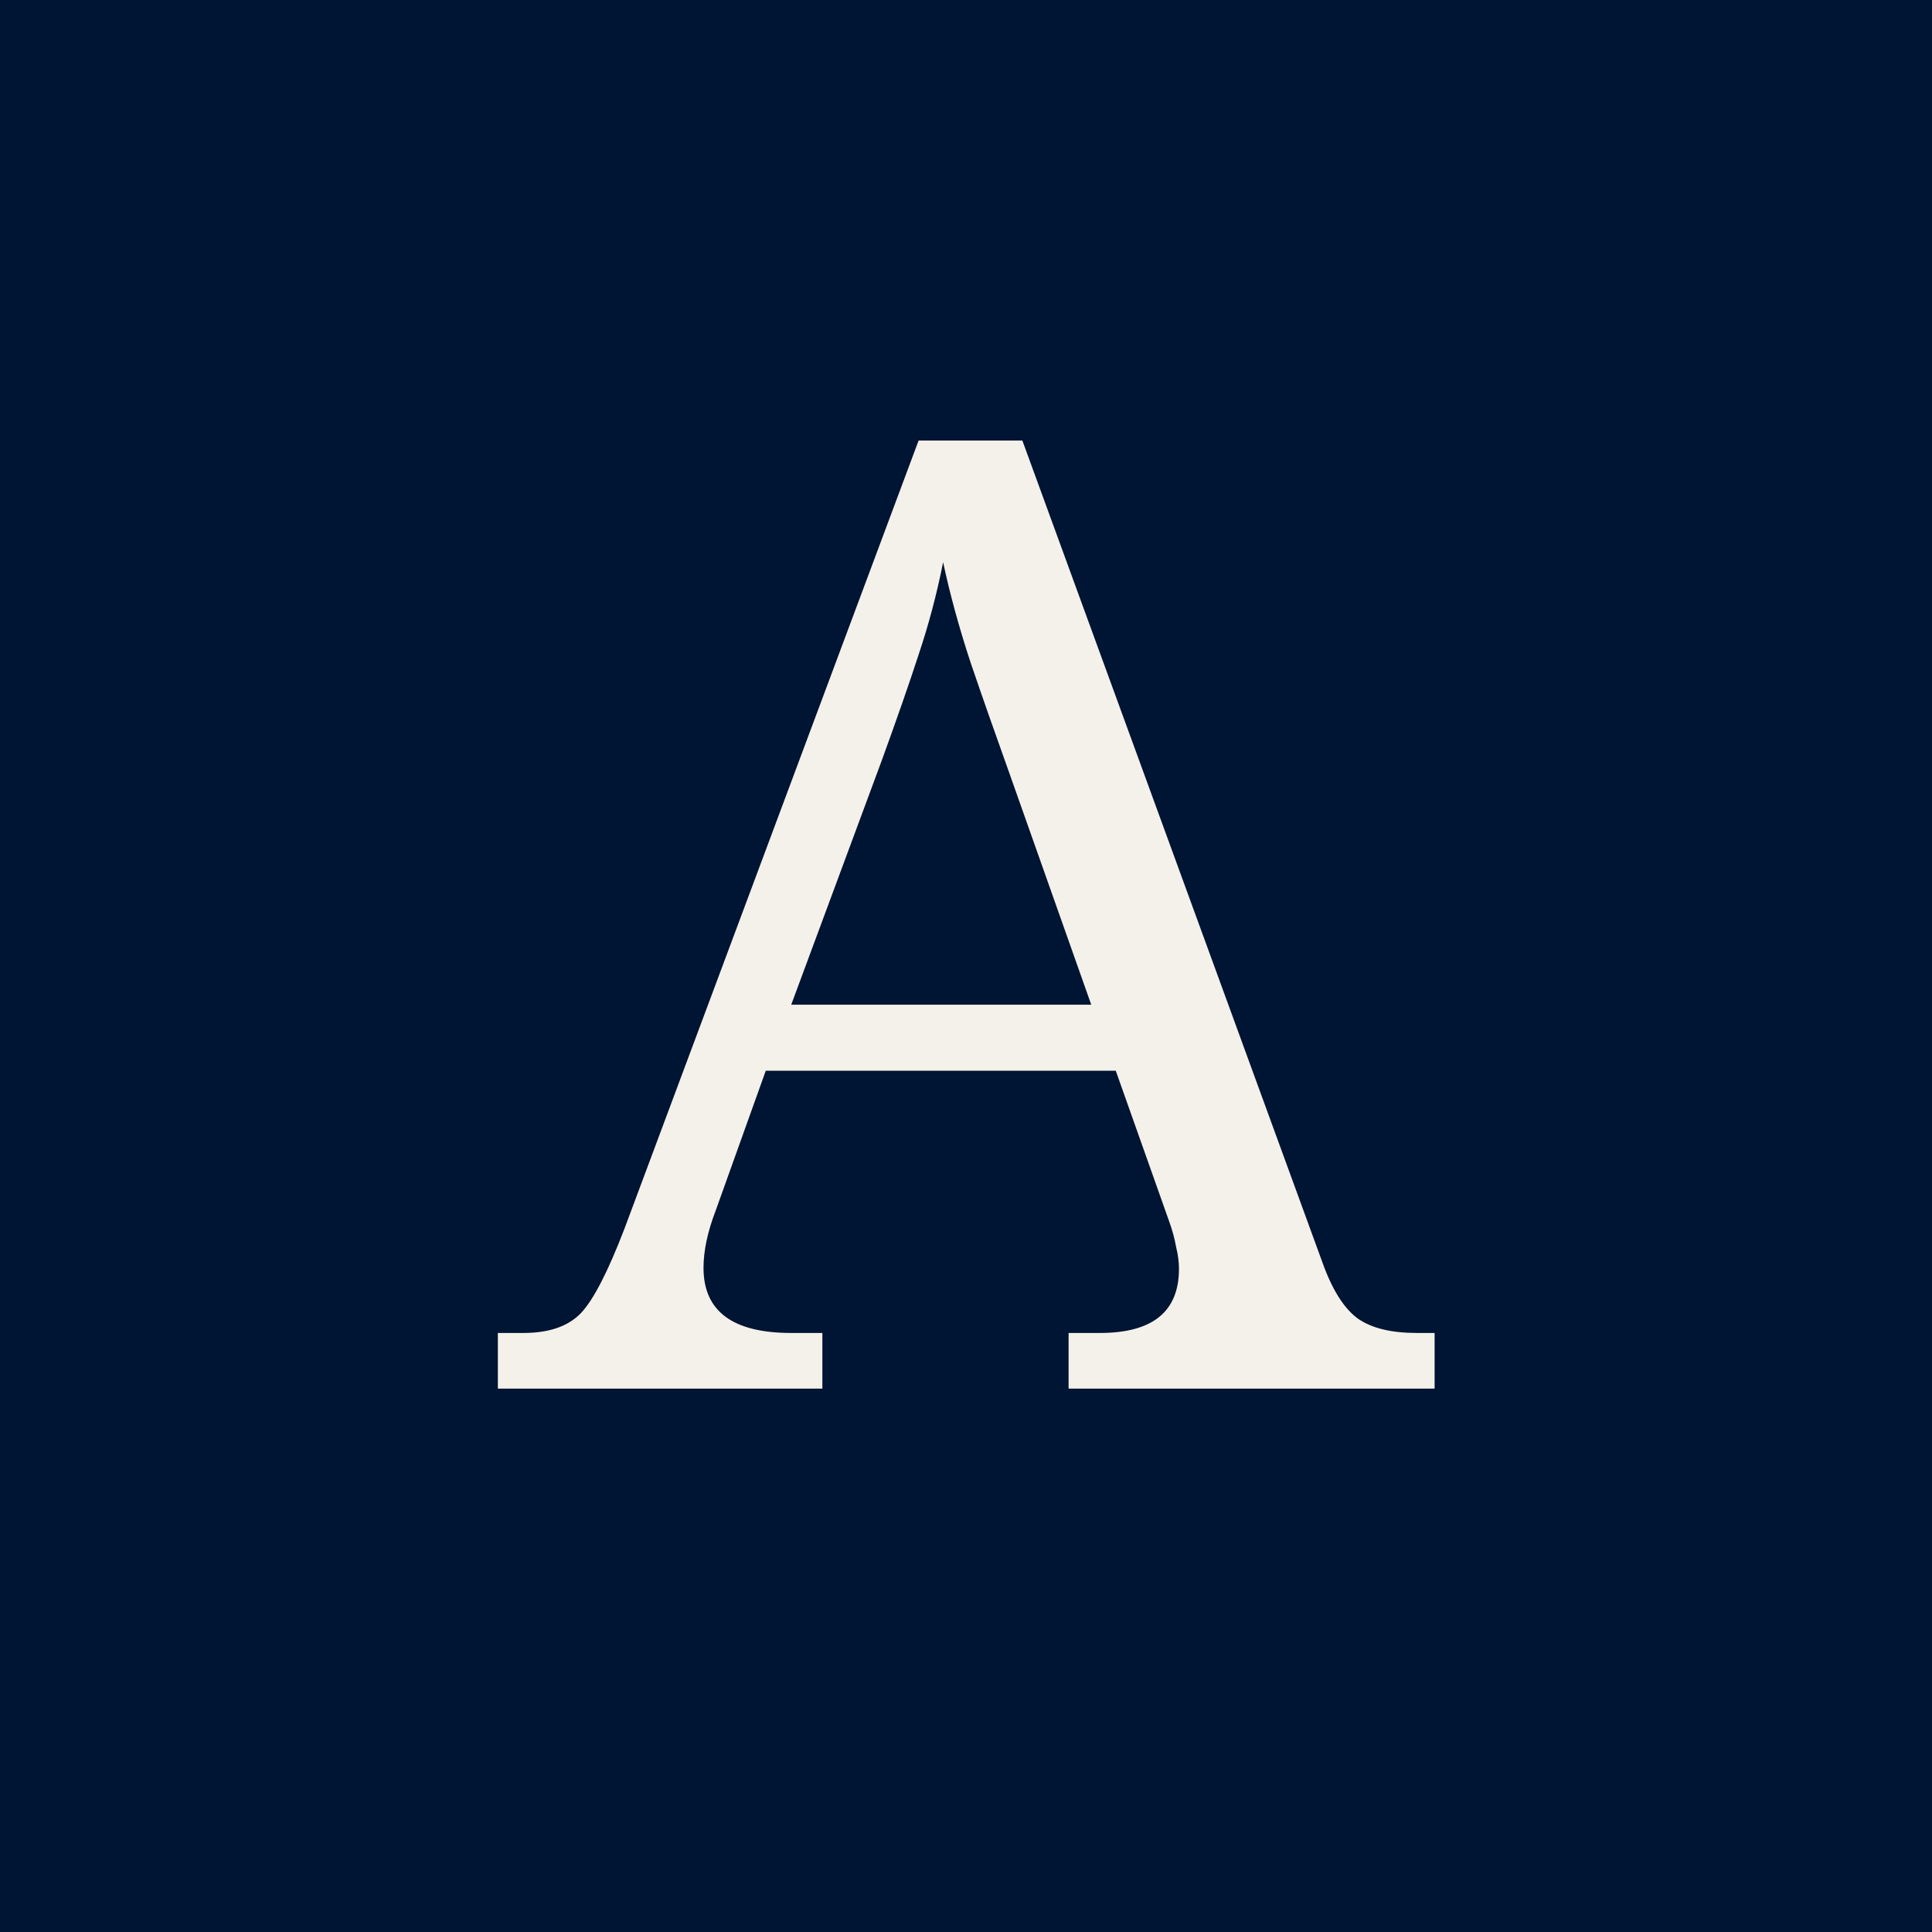
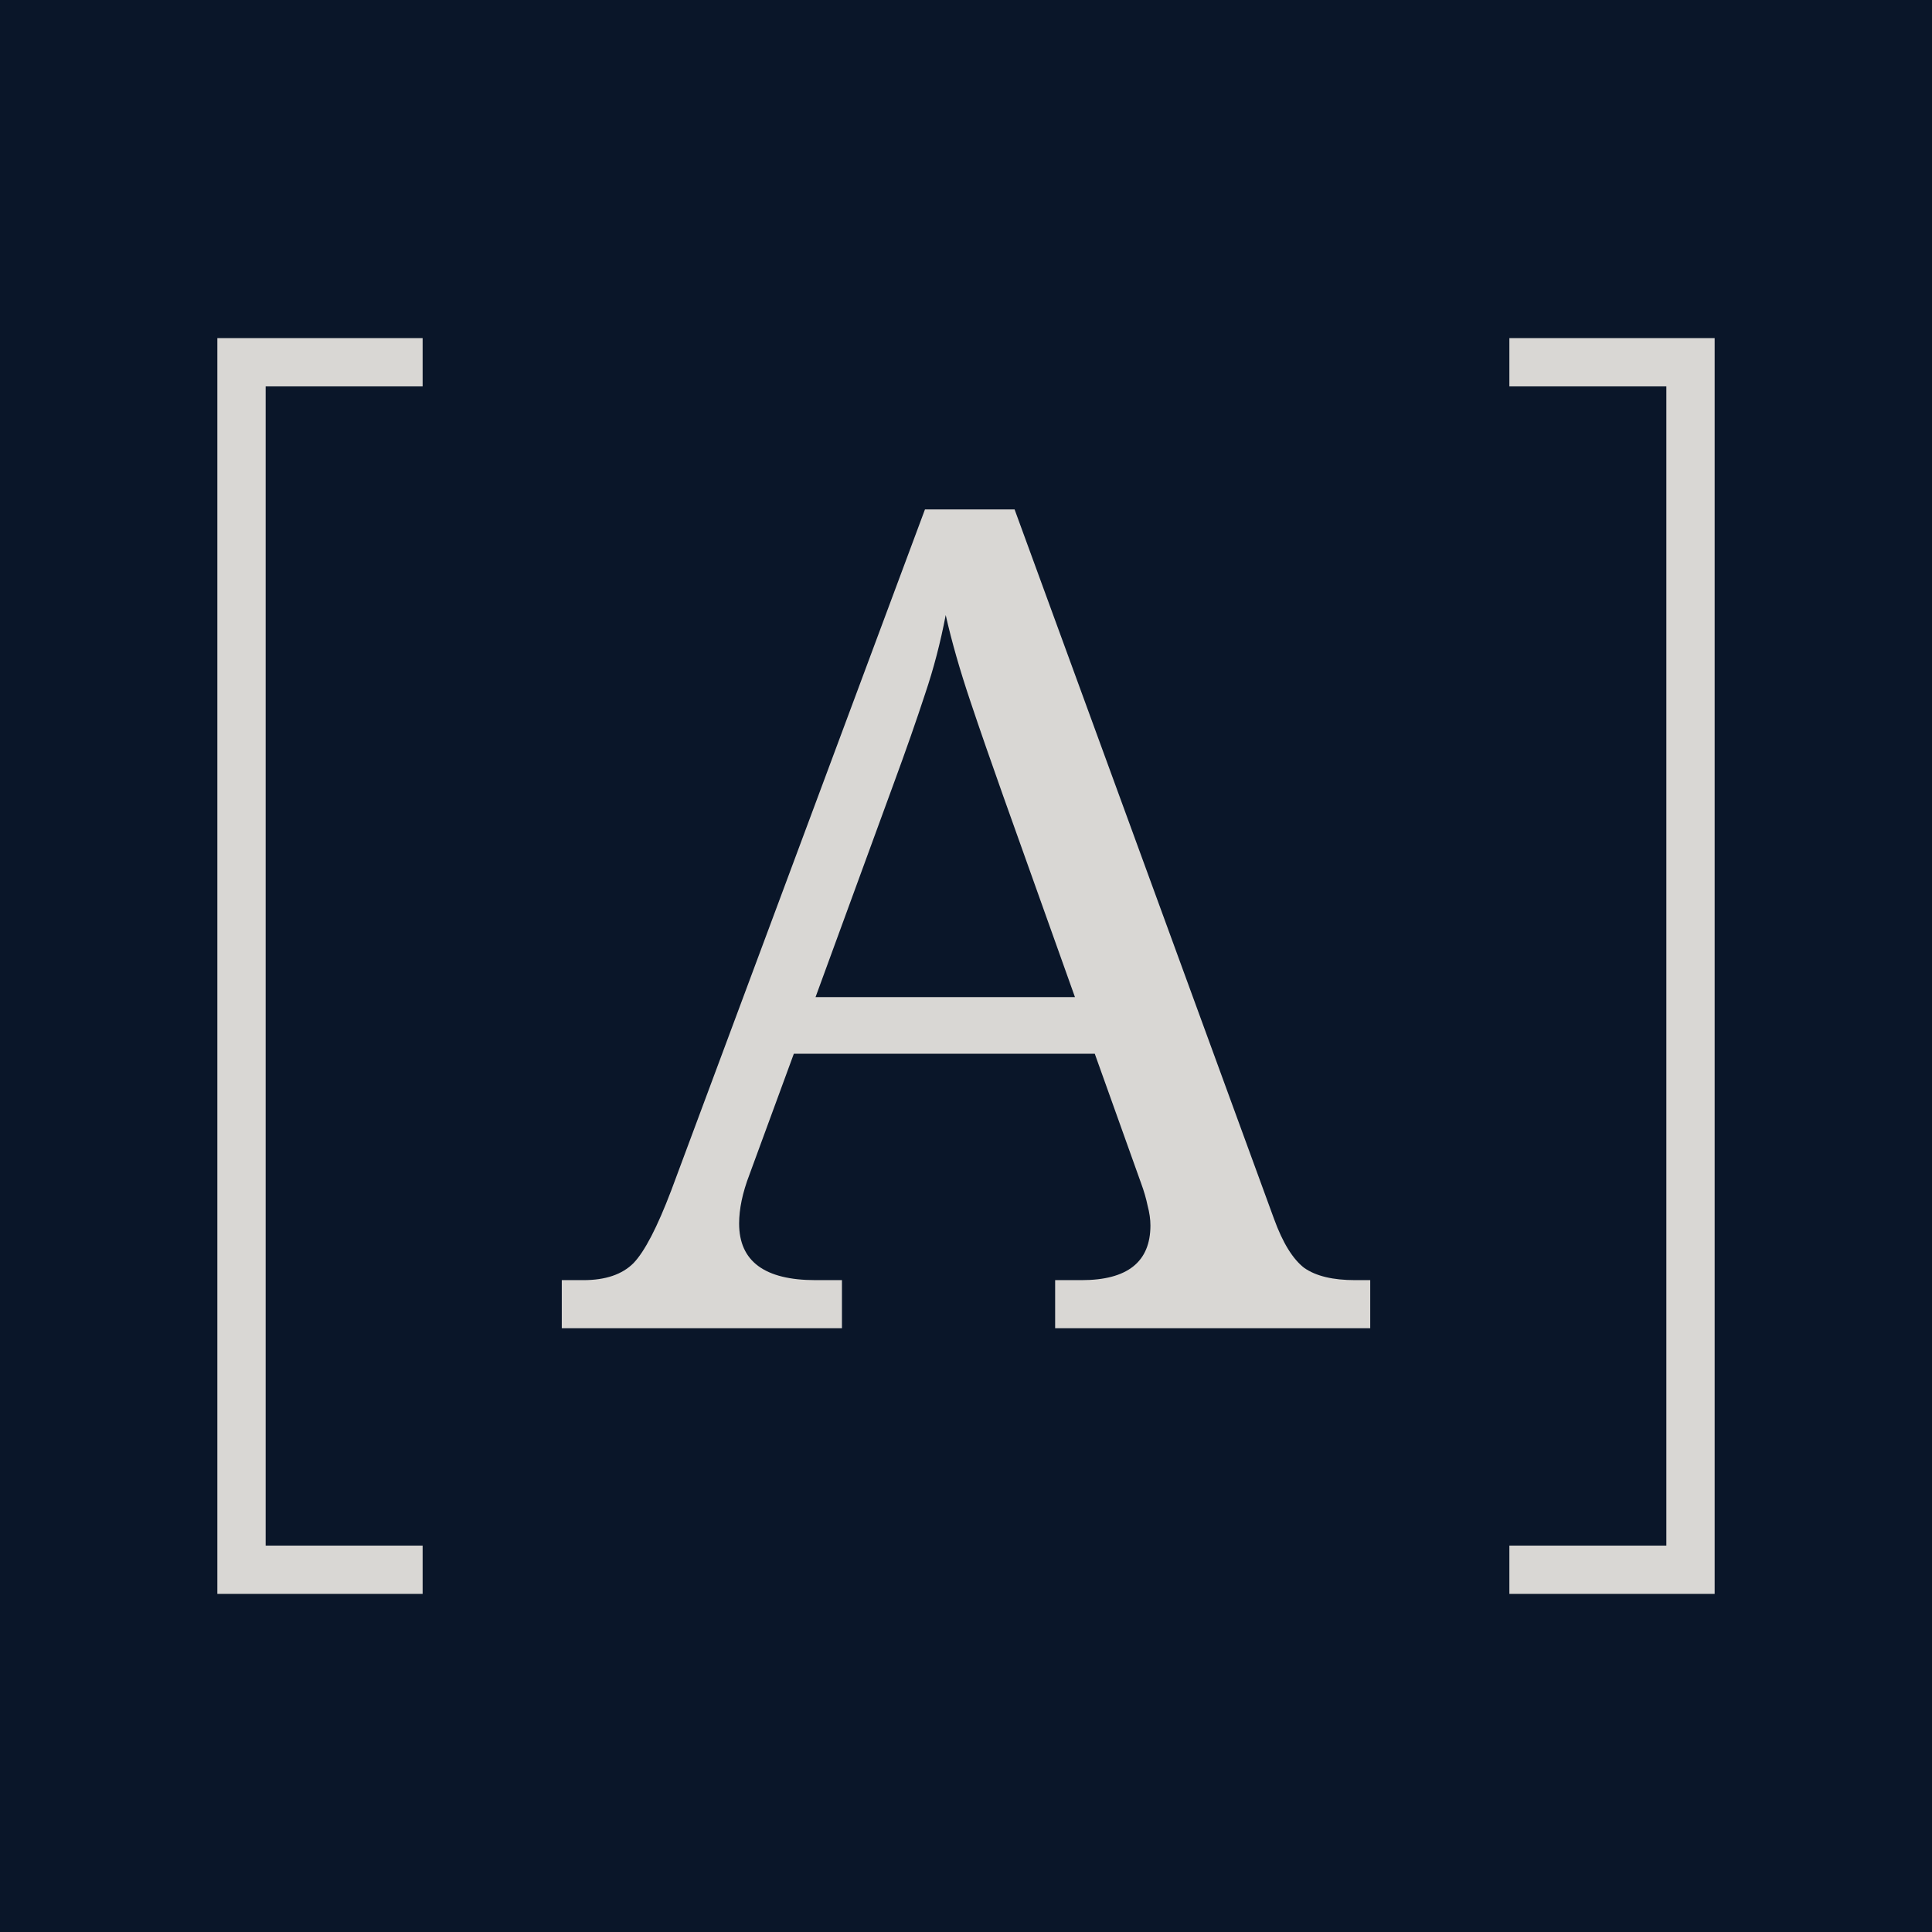
<svg xmlns="http://www.w3.org/2000/svg" viewBox="0 0 32 32" width="32" height="32">
-   <rect width="32" height="32" fill="#001433" />
-   <text x="16" y="23" text-anchor="middle" fill="#f4f1ea" font-family="'Playfair Display', Georgia, serif" font-size="22" font-weight="500">A</text>
+   <rect width="32" height="32" fill="#0a1629" />
+   <path data-brand-bracket="left" d="M7 6H4v20h3" fill="none" stroke="#d9d7d4" stroke-width="0.8" />
+   <path data-brand-bracket="right" d="M25 6h3v20h-3" fill="none" stroke="#d9d7d4" stroke-width="0.8" />
+   <text x="16" y="22" text-anchor="middle" fill="#d9d7d4" font-family="Georgia, serif" font-size="19" font-weight="500">A</text>
</svg>
